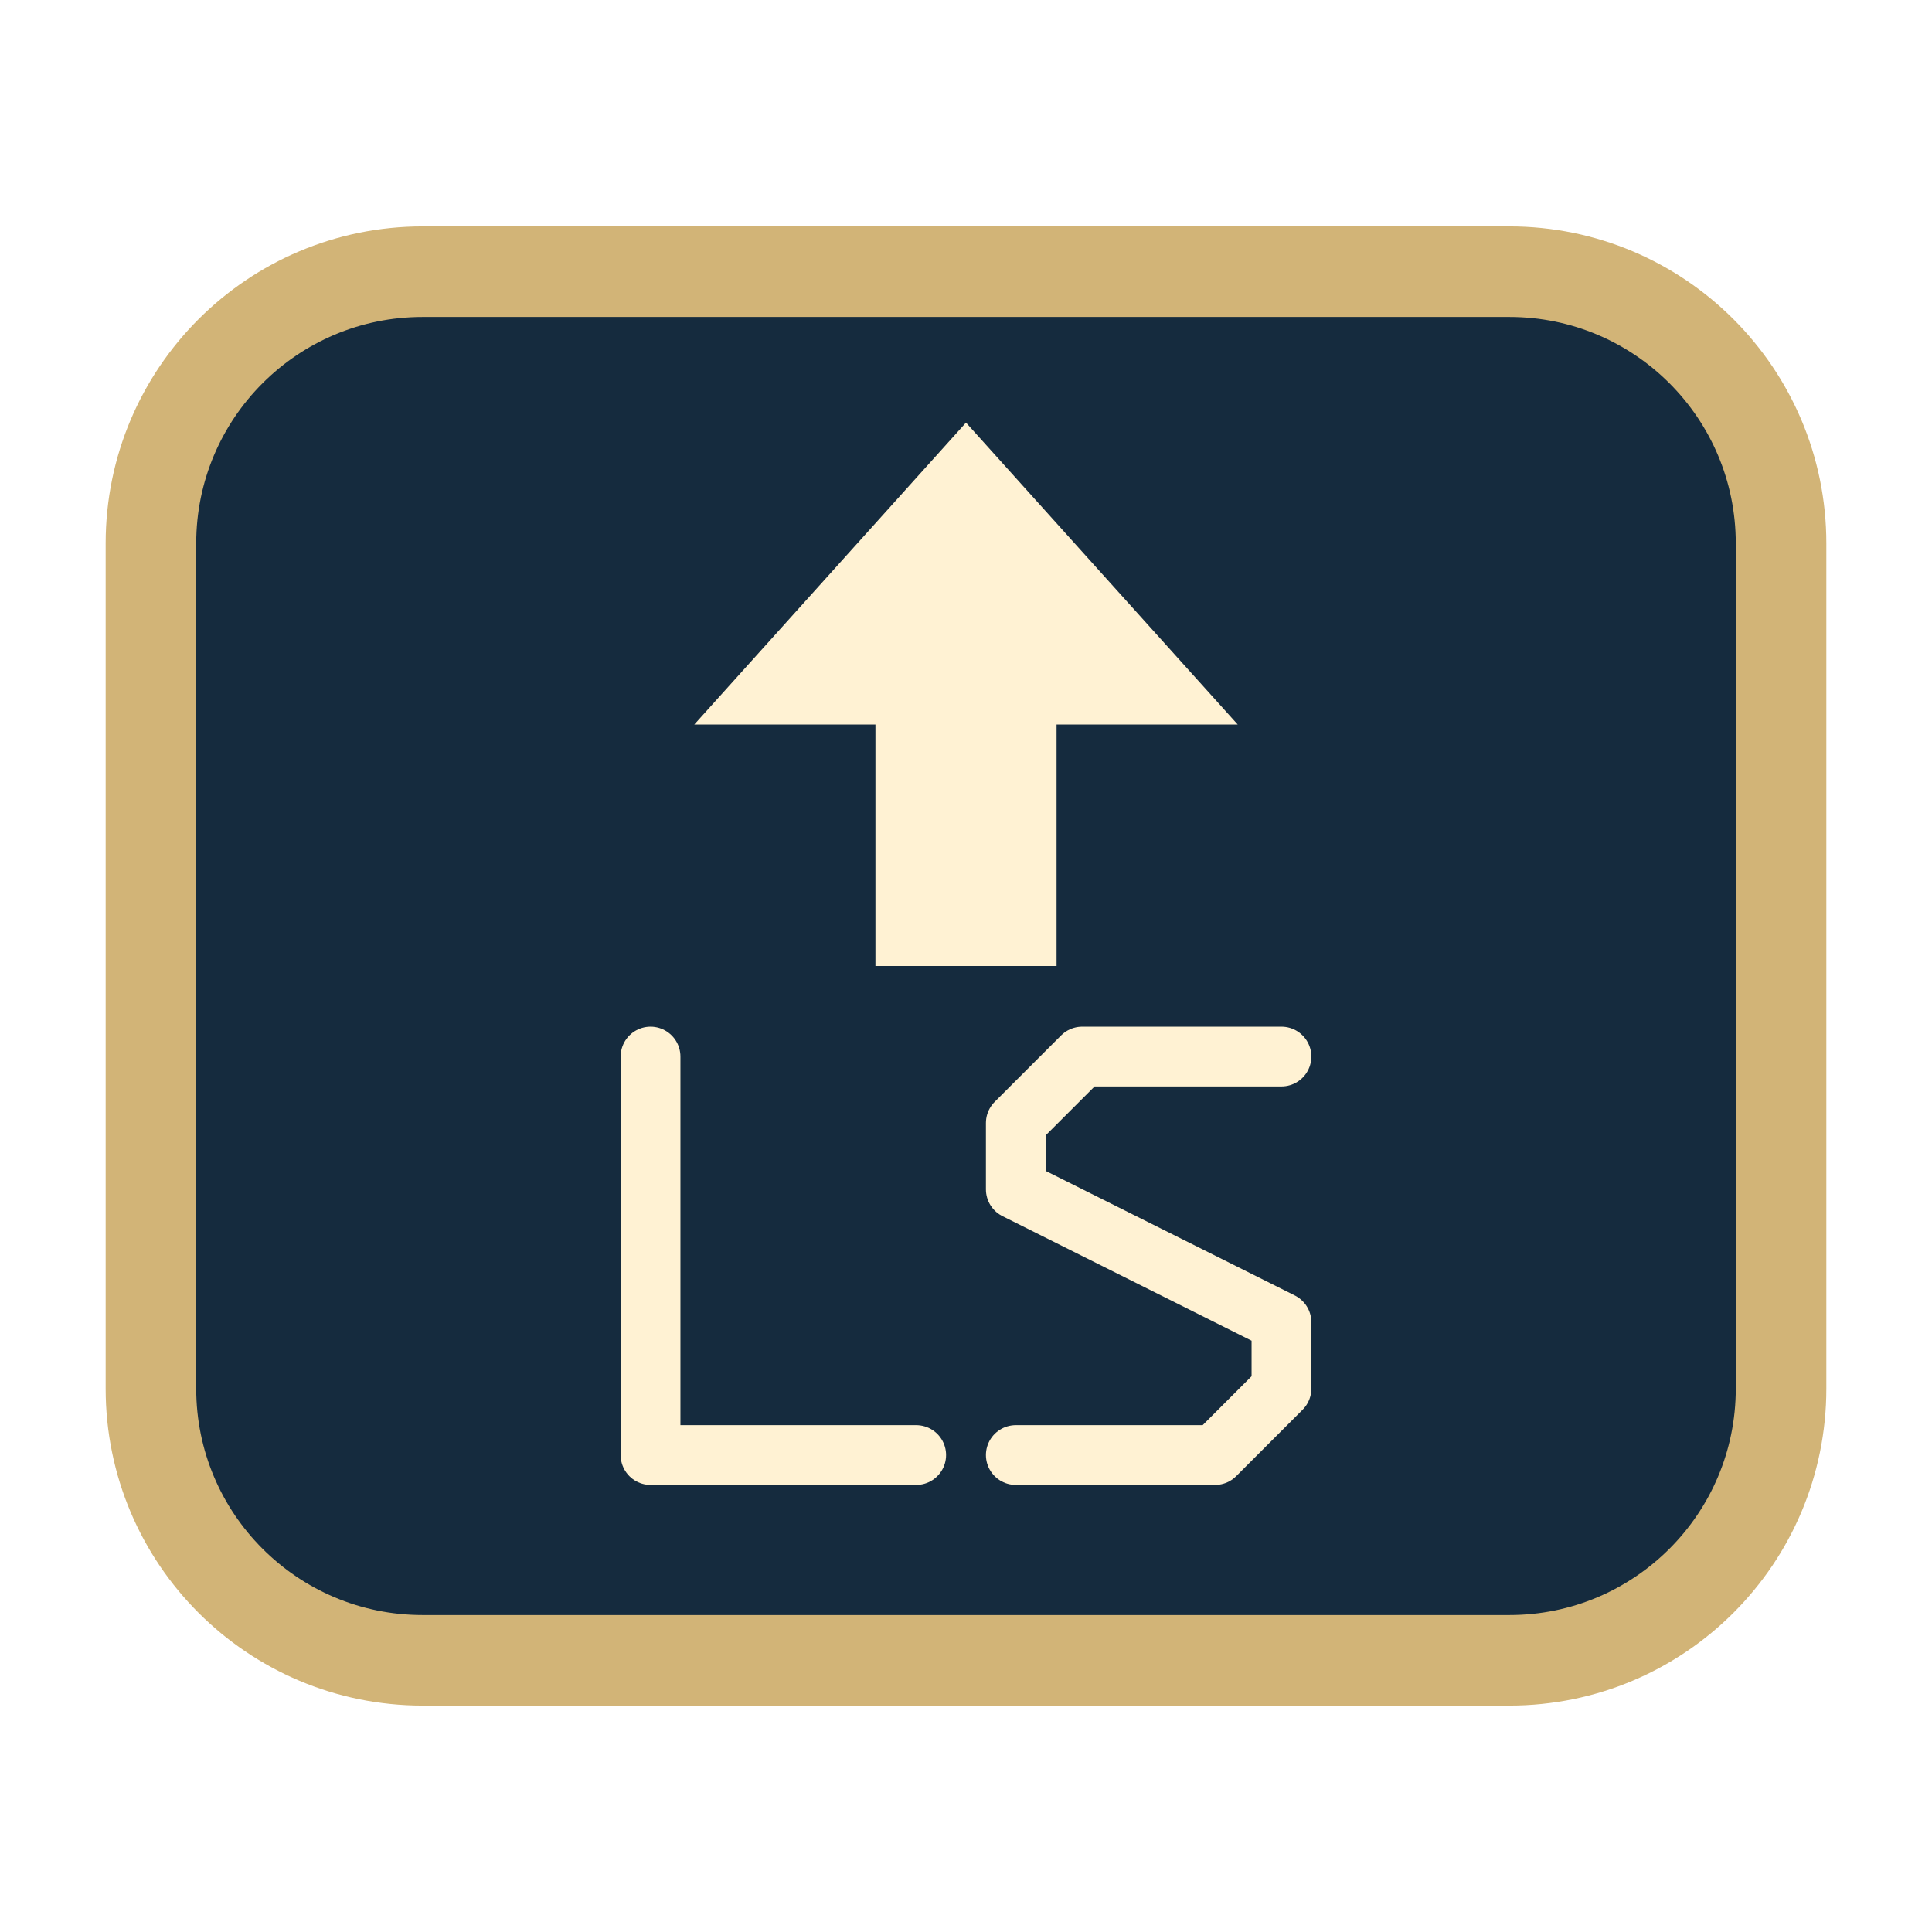
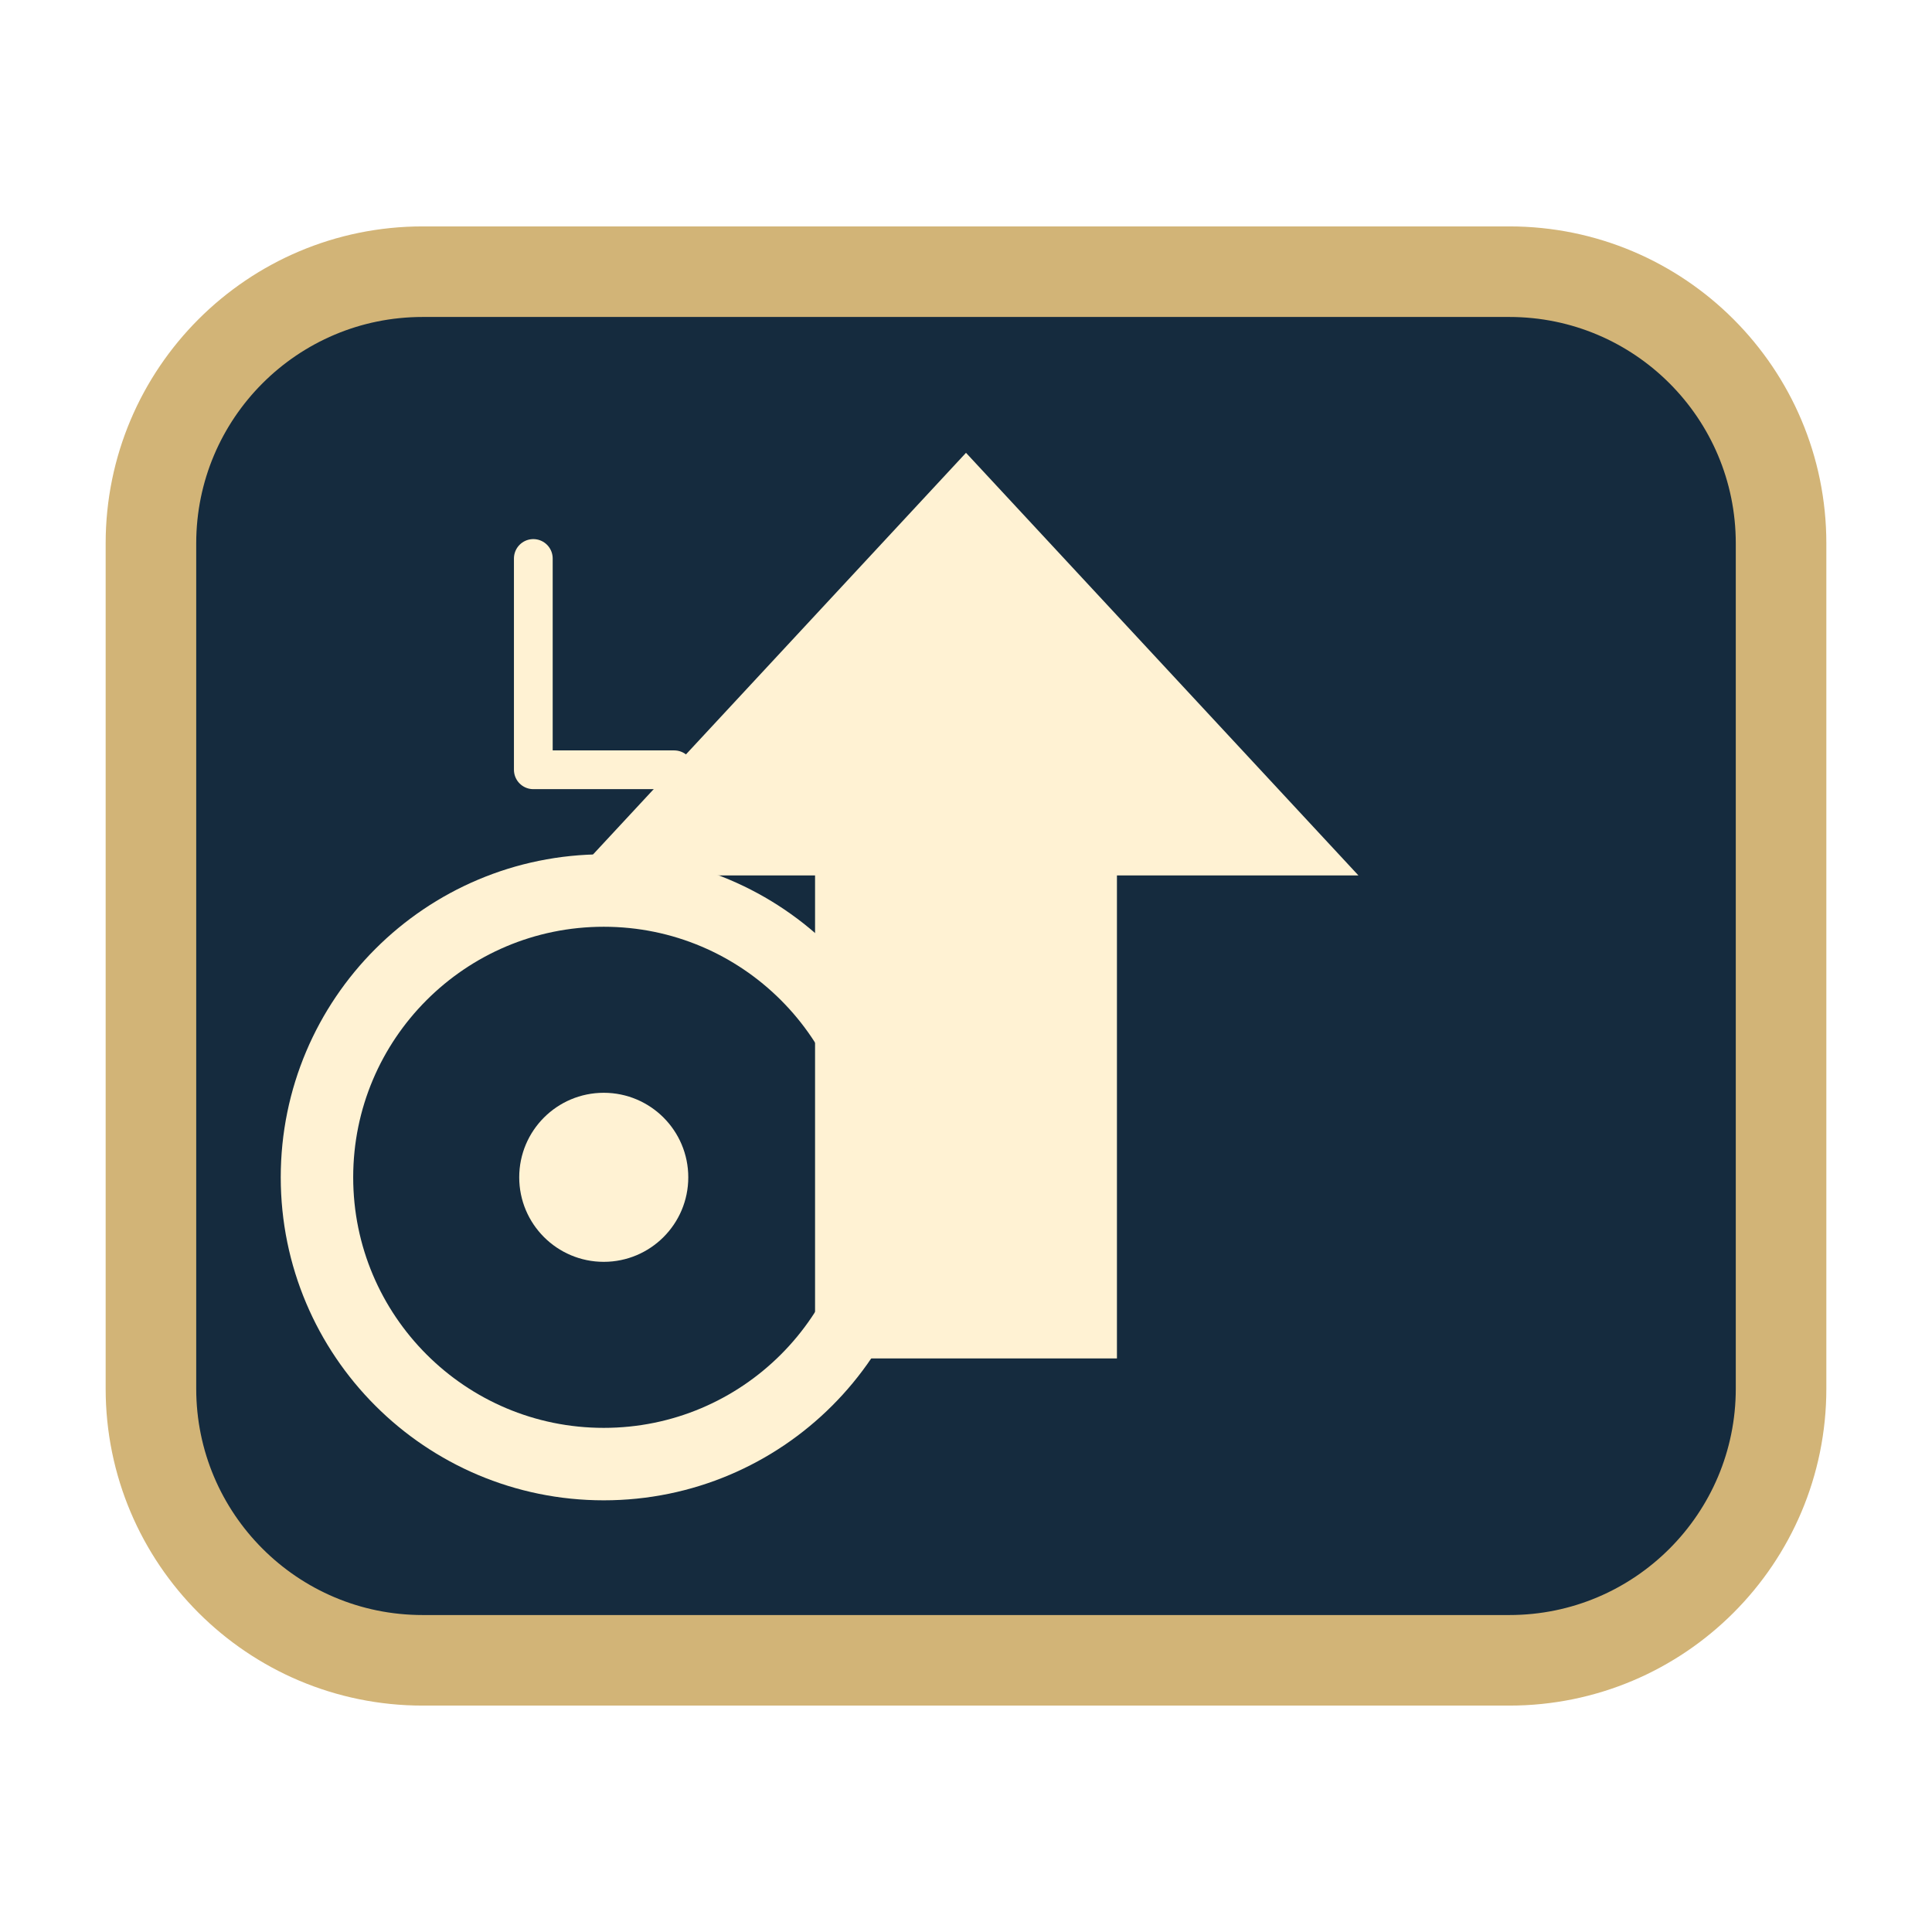
<svg xmlns="http://www.w3.org/2000/svg" viewBox="0 0 64 64" width="64" height="64">
  <g fill="#152b3e" stroke="#d2b477" stroke-width="3">
    <rect x="5" y="9" width="54" height="46" rx="9" />
  </g>
-   <g transform="translate(21.55 35) scale(1.1)" fill="none" stroke="#fff2d3" stroke-width="1.8" stroke-linecap="round" stroke-linejoin="round">
-     <polyline transform="translate(0 0)" points="0,0 0,12 8,12" />
-     <polyline transform="translate(11 0)" points="8,0 2,0 0,2 0,4 8,8 8,10 6,12 0,12" />
+   <g>
+     <path d="M32 15 L45 29 H37 V45 H27 V29 H19 Z" fill="#fff2d3" />
+     <circle cx="20" cy="39" r="9.5" fill="none" stroke="#fff2d3" stroke-width="2.4" />
+     <circle cx="20" cy="39" r="2.8" fill="#fff2d3" />
+     <g transform="translate(17.66667 18.5) scale(0.5833333)" fill="none" stroke="#fff2d3" stroke-width="2.2" stroke-linecap="round" stroke-linejoin="round">
+       <polyline points="0,0 0,12 8,12" />
+     </g>
  </g>
-   <path transform="rotate(0 32 24)" d="M32 14L23 24H29V32H35V24H41Z" fill="#fff2d3" />
</svg>
